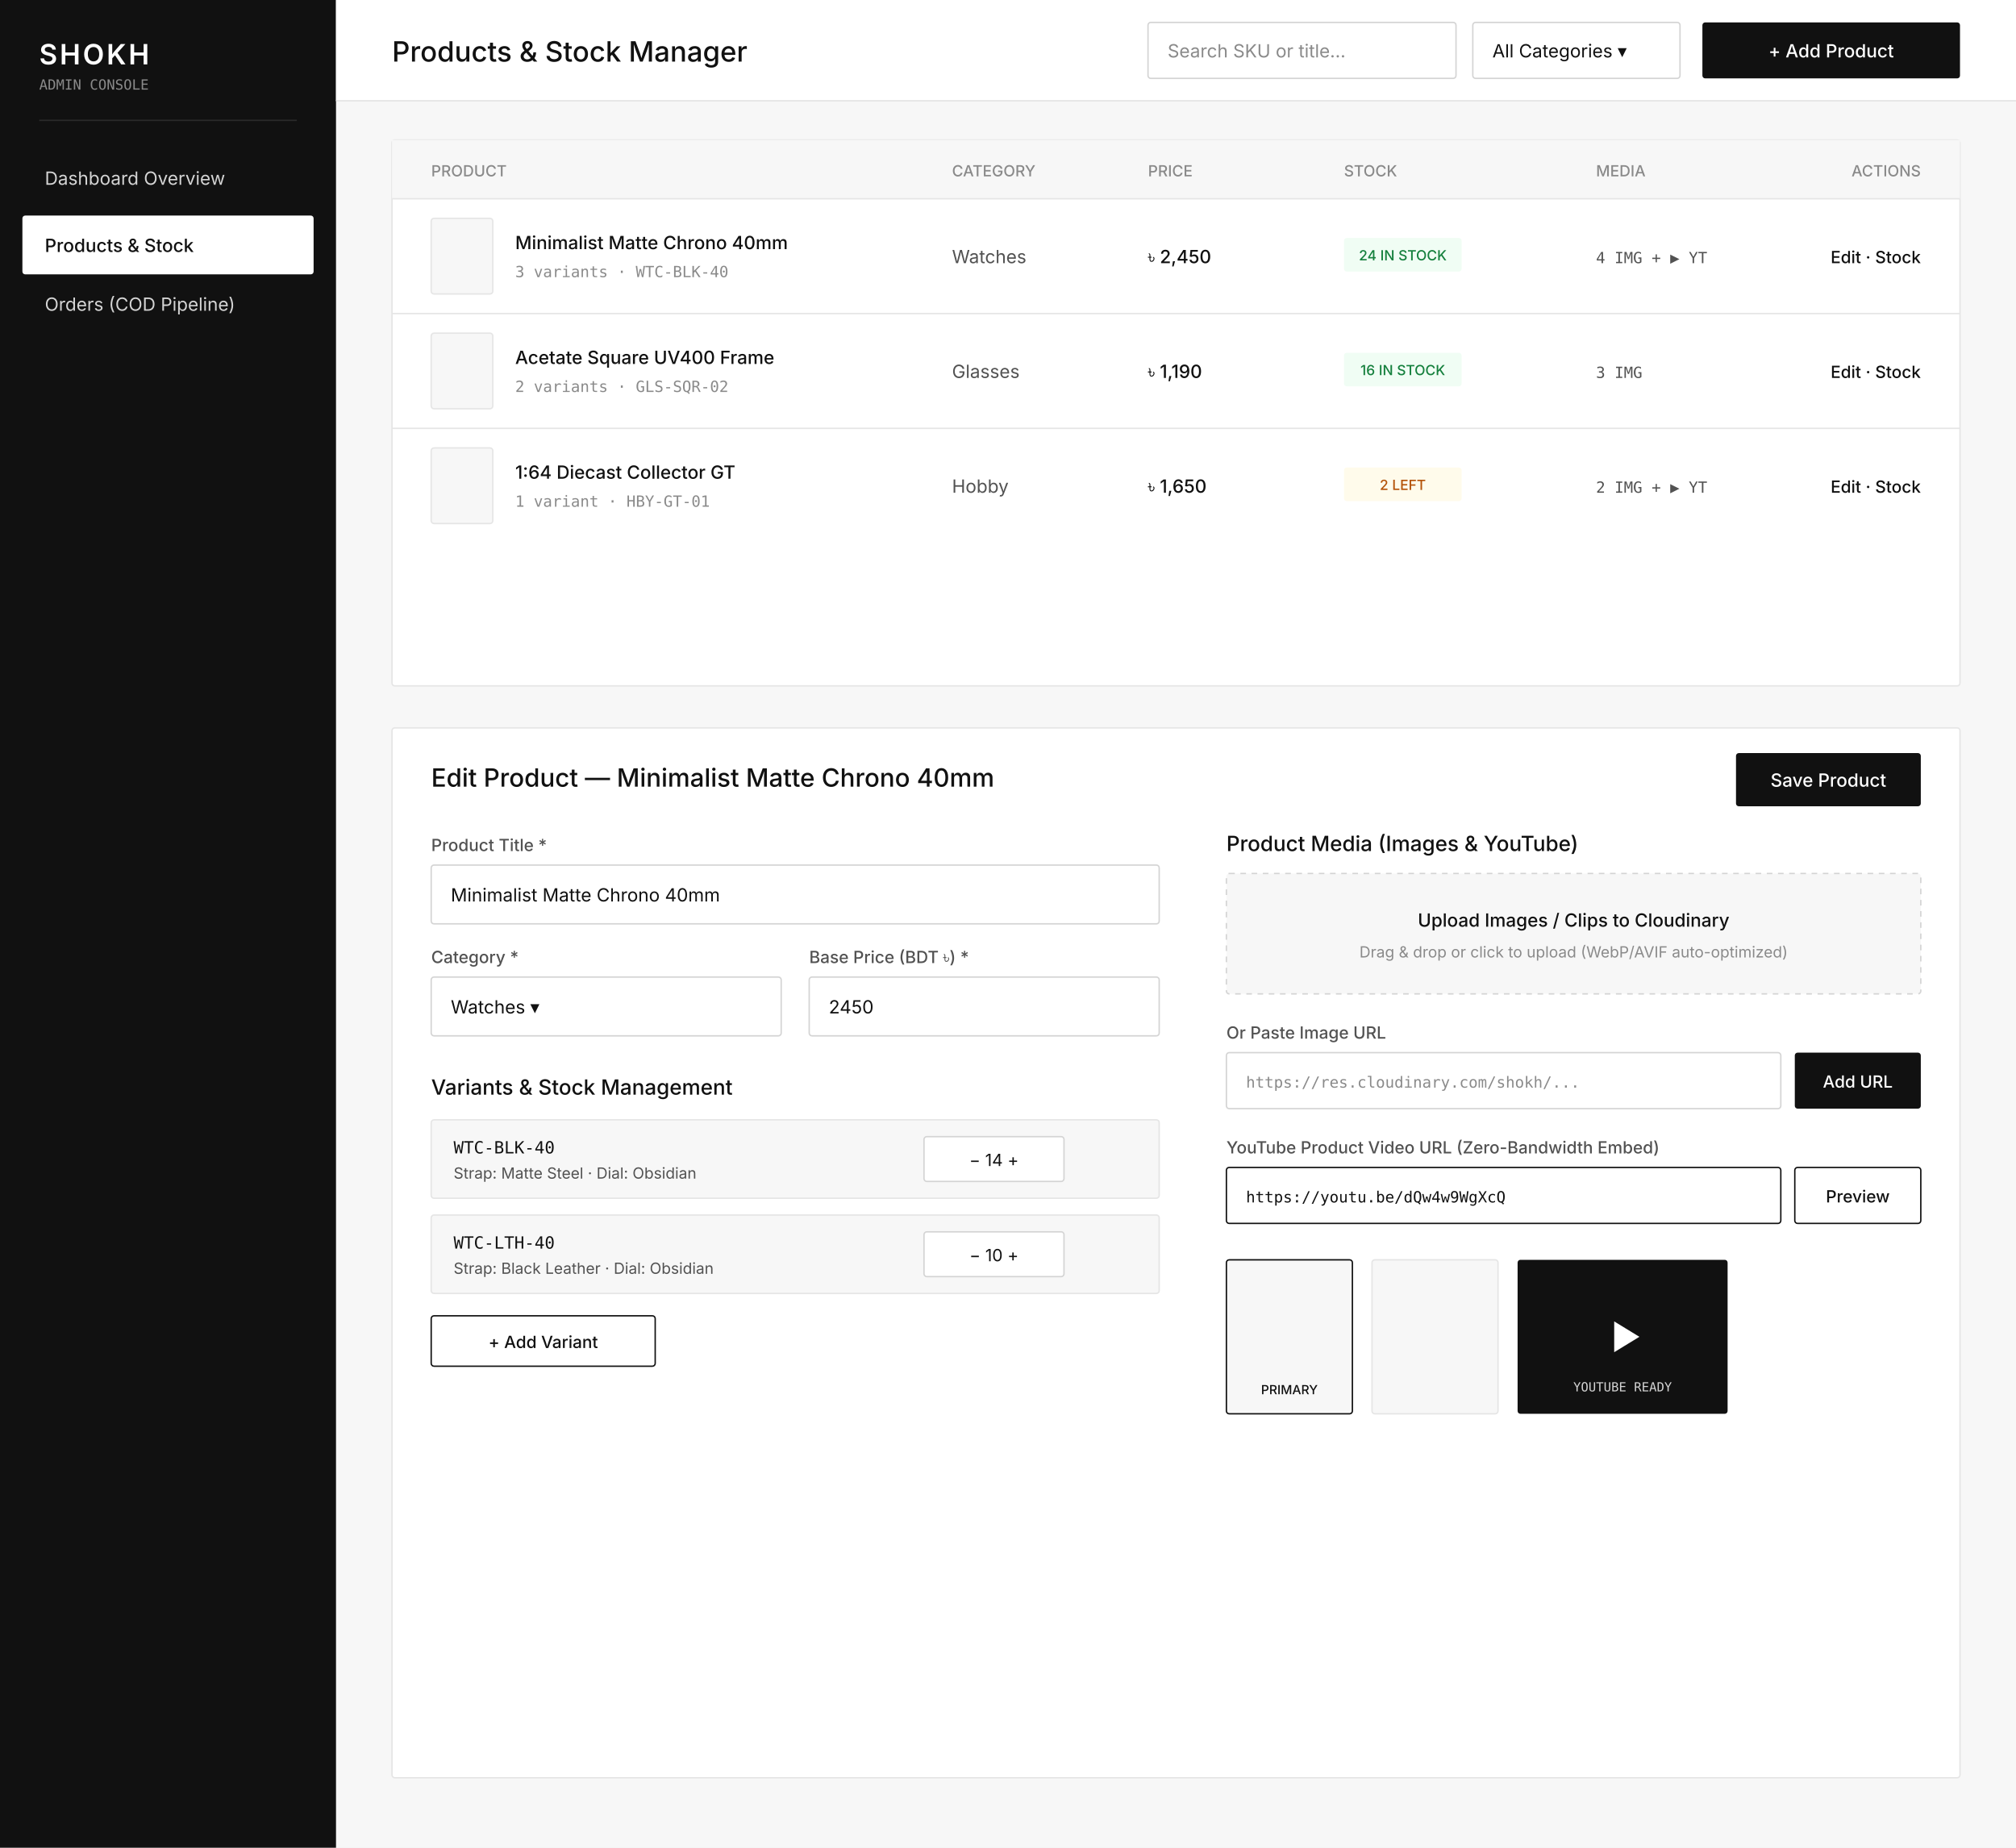
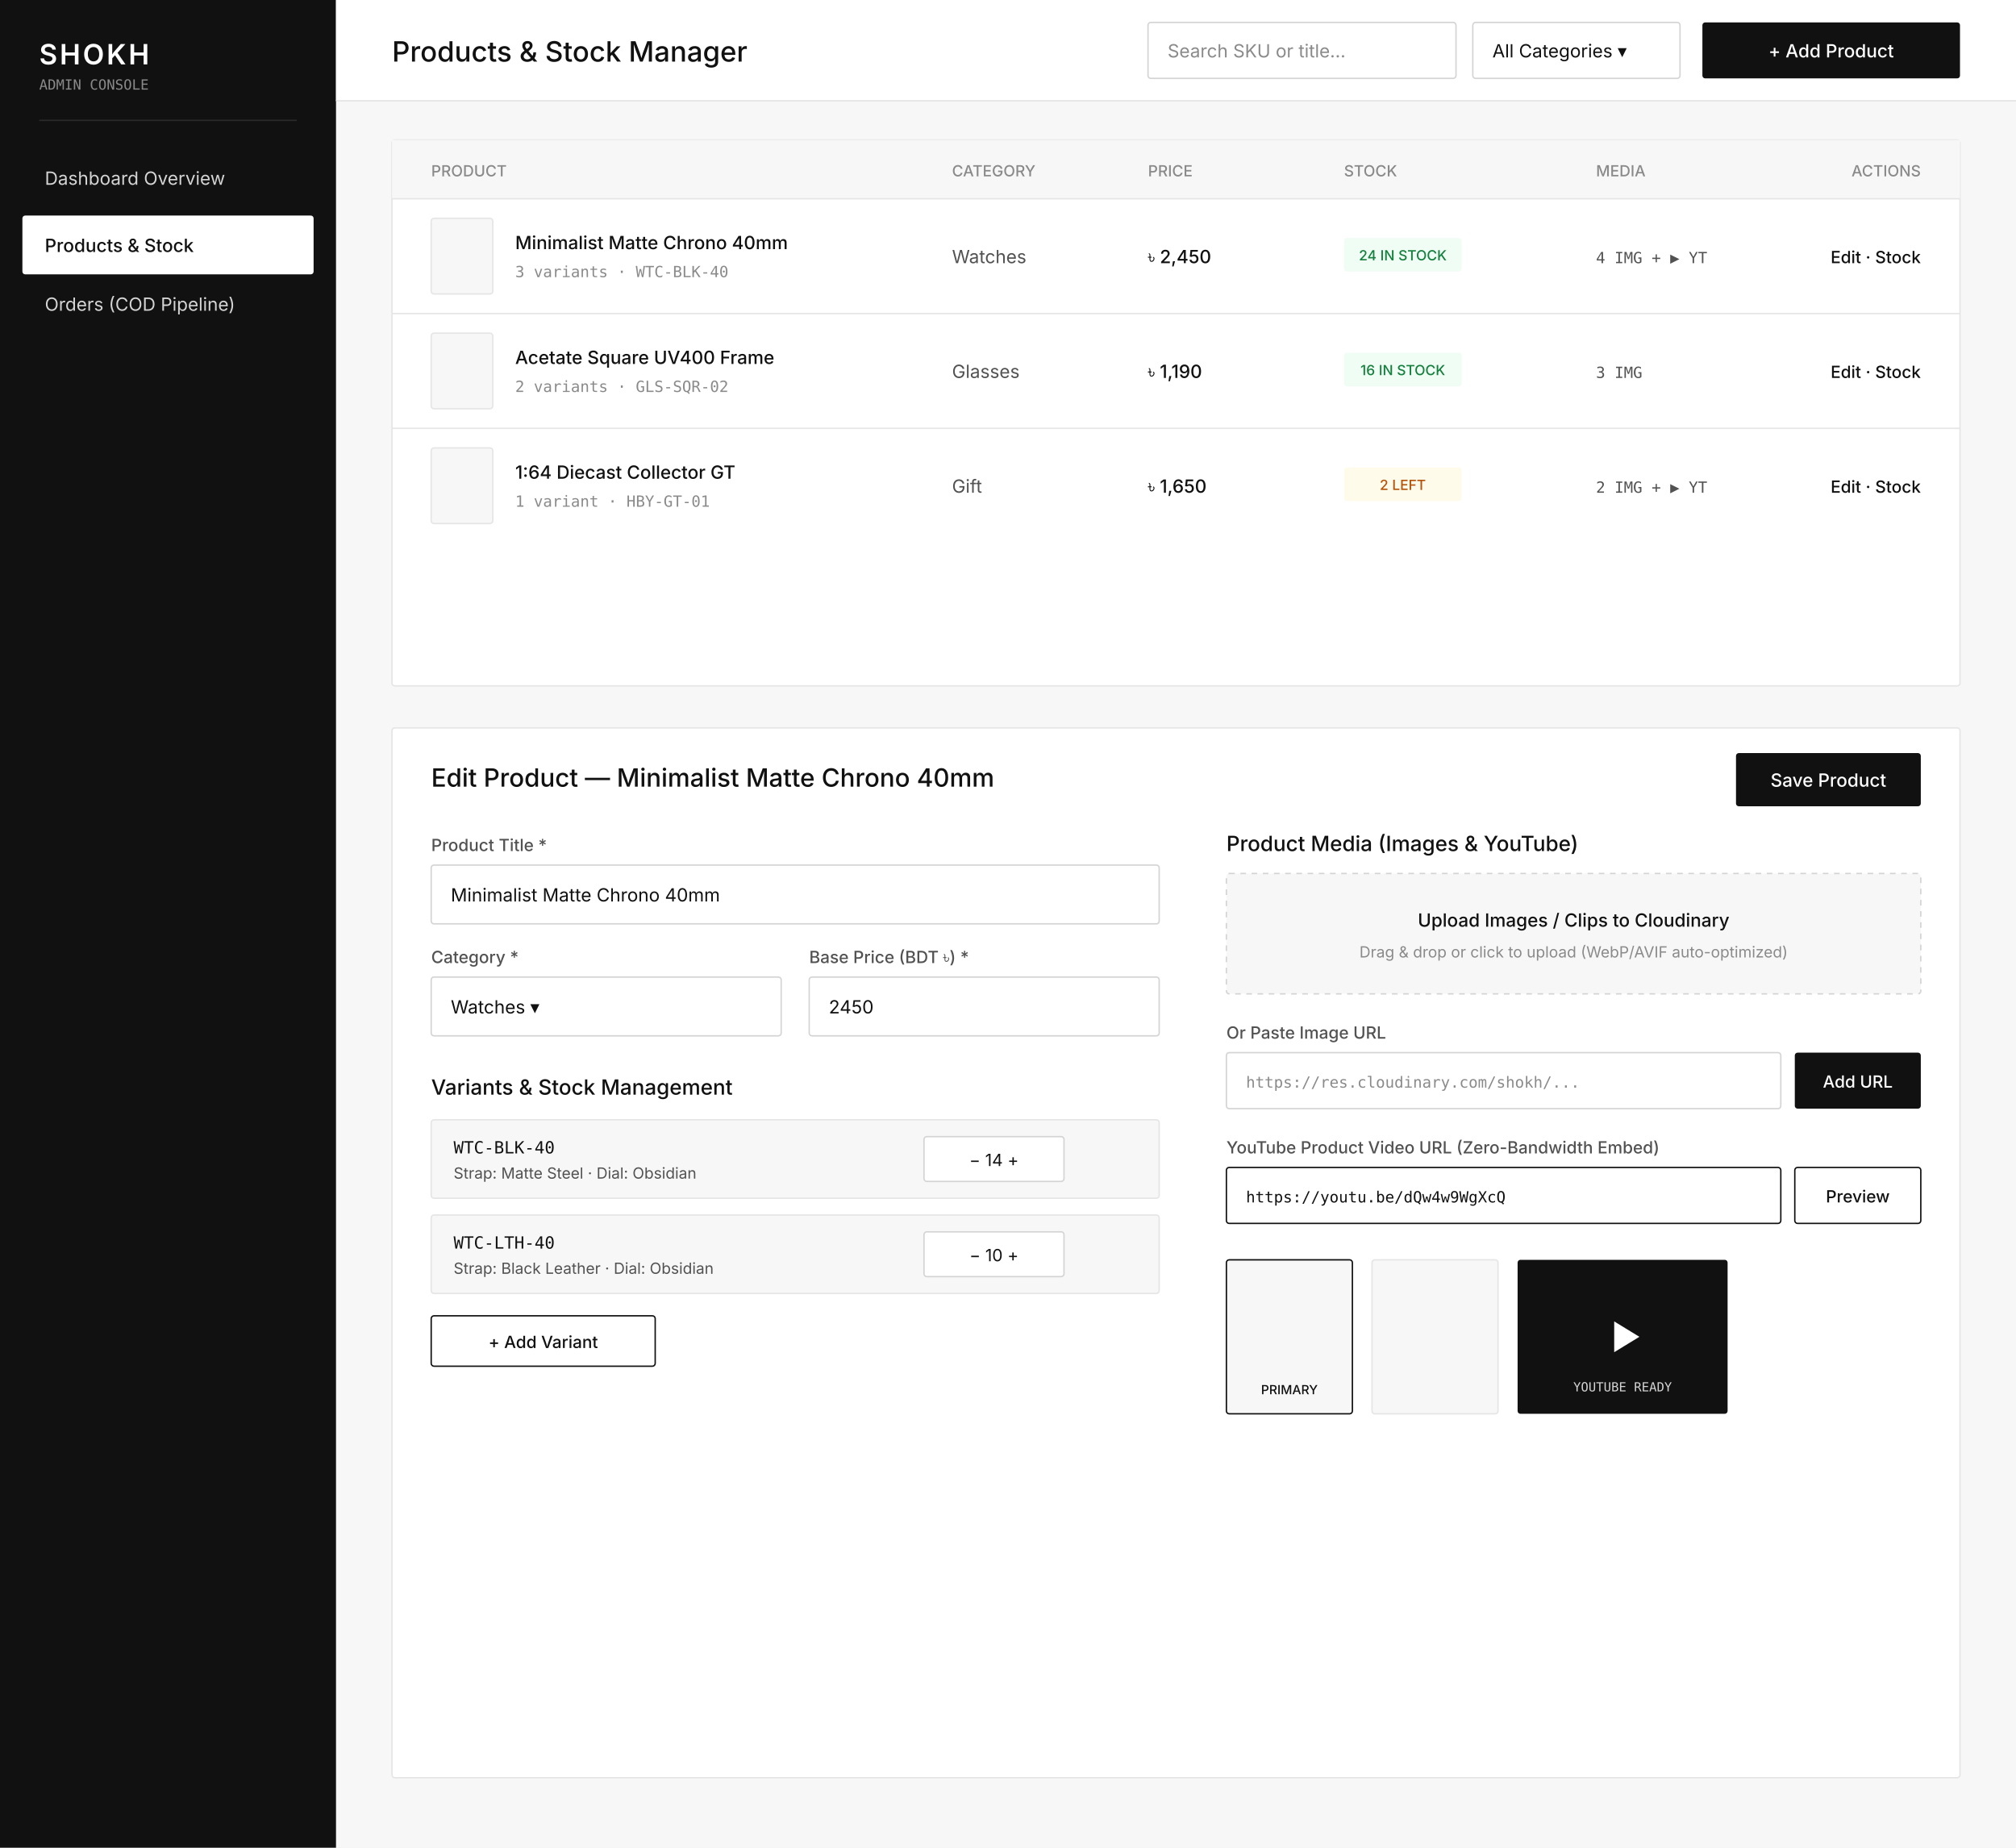
<svg xmlns="http://www.w3.org/2000/svg" width="1440" height="1320" viewBox="0 0 1440 1320" fill="none">
  <rect id="Admin-Products-Desktop-BG" width="1440" height="1320" fill="#F7F7F7" />
  <g id="01-Admin-Sidebar">
    <rect width="240" height="1320" fill="#111111" />
    <text x="28" y="46" fill="#FFFFFF" font-family="Inter, sans-serif" font-size="20" font-weight="600" letter-spacing="1.6">SHOKH</text>
    <text x="28" y="64" fill="#8A8A8A" font-family="JetBrains Mono, monospace" font-size="10">ADMIN CONSOLE</text>
    <line x1="28" y1="86" x2="212" y2="86" stroke="#2A2A2A" />
    <text x="32" y="132" fill="#D4D4D4" font-family="Inter, sans-serif" font-size="13">Dashboard Overview</text>
    <rect x="16" y="154" width="208" height="42" rx="2" fill="#FFFFFF" />
    <text x="32" y="180" fill="#111111" font-family="Inter, sans-serif" font-size="13" font-weight="500">Products &amp; Stock</text>
    <text x="32" y="222" fill="#D4D4D4" font-family="Inter, sans-serif" font-size="13">Orders (COD Pipeline)</text>
  </g>
  <g id="02-Admin-Topbar">
    <rect x="240" width="1200" height="72" fill="#FFFFFF" />
    <line x1="240" y1="72" x2="1440" y2="72" stroke="#E5E5E5" />
    <text x="280" y="44" fill="#111111" font-family="Inter, sans-serif" font-size="20" font-weight="500">Products &amp; Stock Manager</text>
    <rect x="820" y="16" width="220" height="40" rx="2" fill="#FFFFFF" stroke="#D4D4D4" />
    <text x="834" y="41" fill="#8A8A8A" font-family="Inter, sans-serif" font-size="13">Search SKU or title...</text>
    <rect x="1052" y="16" width="148" height="40" rx="2" fill="#FFFFFF" stroke="#D4D4D4" />
    <text x="1066" y="41" fill="#111111" font-family="Inter, sans-serif" font-size="13">All Categories ▾</text>
    <rect x="1216" y="16" width="184" height="40" rx="2" fill="#111111" />
    <text x="1308" y="41" text-anchor="middle" fill="#FFFFFF" font-family="Inter, sans-serif" font-size="13" font-weight="500">+ Add Product</text>
  </g>
  <g id="03-Product-Table">
    <rect x="280" y="100" width="1120" height="390" rx="2" fill="#FFFFFF" stroke="#E5E5E5" />
    <rect x="280" y="100" width="1120" height="42" fill="#F7F7F7" />
    <text x="308" y="126" fill="#8A8A8A" font-family="Inter, sans-serif" font-size="11" font-weight="500">PRODUCT</text>
    <text x="680" y="126" fill="#8A8A8A" font-family="Inter, sans-serif" font-size="11" font-weight="500">CATEGORY</text>
    <text x="820" y="126" fill="#8A8A8A" font-family="Inter, sans-serif" font-size="11" font-weight="500">PRICE</text>
    <text x="960" y="126" fill="#8A8A8A" font-family="Inter, sans-serif" font-size="11" font-weight="500">STOCK</text>
    <text x="1140" y="126" fill="#8A8A8A" font-family="Inter, sans-serif" font-size="11" font-weight="500">MEDIA</text>
    <text x="1372" y="126" text-anchor="end" fill="#8A8A8A" font-family="Inter, sans-serif" font-size="11" font-weight="500">ACTIONS</text>
    <line x1="280" y1="142" x2="1400" y2="142" stroke="#E5E5E5" />
    <rect id="IMG-Adm-1" x="308" y="156" width="44" height="54" rx="2" fill="#F7F7F7" stroke="#E5E5E5" />
    <text x="368" y="178" fill="#111111" font-family="Inter, sans-serif" font-size="13" font-weight="500">Minimalist Matte Chrono 40mm</text>
    <text x="368" y="198" fill="#8A8A8A" font-family="JetBrains Mono, monospace" font-size="11">3 variants · WTC-BLK-40</text>
    <text x="680" y="188" fill="#525252" font-family="Inter, sans-serif" font-size="13">Watches</text>
    <text x="820" y="188" fill="#111111" font-family="Inter, sans-serif" font-size="13" font-weight="500">৳ 2,450</text>
    <rect x="960" y="170" width="84" height="24" rx="2" fill="#F0FDF4" />
    <text x="1002" y="186" text-anchor="middle" fill="#15803D" font-family="Inter, sans-serif" font-size="10" font-weight="500">24 IN STOCK</text>
    <text x="1140" y="188" fill="#525252" font-family="JetBrains Mono, monospace" font-size="11">4 IMG + ▶ YT</text>
    <text x="1372" y="188" text-anchor="end" fill="#111111" font-family="Inter, sans-serif" font-size="12" font-weight="500">Edit  ·  Stock</text>
    <line x1="280" y1="224" x2="1400" y2="224" stroke="#E5E5E5" />
    <rect id="IMG-Adm-2" x="308" y="238" width="44" height="54" rx="2" fill="#F7F7F7" stroke="#E5E5E5" />
    <text x="368" y="260" fill="#111111" font-family="Inter, sans-serif" font-size="13" font-weight="500">Acetate Square UV400 Frame</text>
    <text x="368" y="280" fill="#8A8A8A" font-family="JetBrains Mono, monospace" font-size="11">2 variants · GLS-SQR-02</text>
    <text x="680" y="270" fill="#525252" font-family="Inter, sans-serif" font-size="13">Glasses</text>
    <text x="820" y="270" fill="#111111" font-family="Inter, sans-serif" font-size="13" font-weight="500">৳ 1,190</text>
    <rect x="960" y="252" width="84" height="24" rx="2" fill="#F0FDF4" />
    <text x="1002" y="268" text-anchor="middle" fill="#15803D" font-family="Inter, sans-serif" font-size="10" font-weight="500">16 IN STOCK</text>
    <text x="1140" y="270" fill="#525252" font-family="JetBrains Mono, monospace" font-size="11">3 IMG</text>
    <text x="1372" y="270" text-anchor="end" fill="#111111" font-family="Inter, sans-serif" font-size="12" font-weight="500">Edit  ·  Stock</text>
    <line x1="280" y1="306" x2="1400" y2="306" stroke="#E5E5E5" />
    <rect id="IMG-Adm-3" x="308" y="320" width="44" height="54" rx="2" fill="#F7F7F7" stroke="#E5E5E5" />
    <text x="368" y="342" fill="#111111" font-family="Inter, sans-serif" font-size="13" font-weight="500">1:64 Diecast Collector GT</text>
    <text x="368" y="362" fill="#8A8A8A" font-family="JetBrains Mono, monospace" font-size="11">1 variant · HBY-GT-01</text>
-     <text x="680" y="352" fill="#525252" font-family="Inter, sans-serif" font-size="13">Hobby</text>
+     <text x="680" y="352" fill="#525252" font-family="Inter, sans-serif" font-size="13">Gift</text>
    <text x="820" y="352" fill="#111111" font-family="Inter, sans-serif" font-size="13" font-weight="500">৳ 1,650</text>
    <rect x="960" y="334" width="84" height="24" rx="2" fill="#FFFBEB" />
    <text x="1002" y="350" text-anchor="middle" fill="#B45309" font-family="Inter, sans-serif" font-size="10" font-weight="500">2 LEFT</text>
    <text x="1140" y="352" fill="#525252" font-family="JetBrains Mono, monospace" font-size="11">2 IMG + ▶ YT</text>
    <text x="1372" y="352" text-anchor="end" fill="#111111" font-family="Inter, sans-serif" font-size="12" font-weight="500">Edit  ·  Stock</text>
  </g>
  <g id="04-Product-Editor-Form">
    <rect x="280" y="520" width="1120" height="750" rx="2" fill="#FFFFFF" stroke="#E5E5E5" />
    <text x="308" y="562" fill="#111111" font-family="Inter, sans-serif" font-size="18" font-weight="500">Edit Product — Minimalist Matte Chrono 40mm</text>
    <rect x="1240" y="538" width="132" height="38" rx="2" fill="#111111" />
    <text x="1306" y="562" text-anchor="middle" fill="#FFFFFF" font-family="Inter, sans-serif" font-size="13" font-weight="500">Save Product</text>
    <text x="308" y="608" fill="#525252" font-family="Inter, sans-serif" font-size="12" font-weight="500">Product Title *</text>
    <rect x="308" y="618" width="520" height="42" rx="2" fill="#FFFFFF" stroke="#D4D4D4" />
    <text x="322" y="644" fill="#111111" font-family="Inter, sans-serif" font-size="13">Minimalist Matte Chrono 40mm</text>
    <text x="308" y="688" fill="#525252" font-family="Inter, sans-serif" font-size="12" font-weight="500">Category *</text>
    <rect x="308" y="698" width="250" height="42" rx="2" fill="#FFFFFF" stroke="#D4D4D4" />
    <text x="322" y="724" fill="#111111" font-family="Inter, sans-serif" font-size="13">Watches ▾</text>
    <text x="578" y="688" fill="#525252" font-family="Inter, sans-serif" font-size="12" font-weight="500">Base Price (BDT ৳) *</text>
    <rect x="578" y="698" width="250" height="42" rx="2" fill="#FFFFFF" stroke="#D4D4D4" />
    <text x="592" y="724" fill="#111111" font-family="Inter, sans-serif" font-size="13">2450</text>
    <text x="308" y="782" fill="#111111" font-family="Inter, sans-serif" font-size="15" font-weight="500">Variants &amp; Stock Management</text>
    <rect x="308" y="800" width="520" height="56" rx="2" fill="#F7F7F7" stroke="#E5E5E5" />
    <text x="324" y="824" fill="#111111" font-family="JetBrains Mono, monospace" font-size="12">WTC-BLK-40</text>
    <text x="324" y="842" fill="#525252" font-family="Inter, sans-serif" font-size="11">Strap: Matte Steel · Dial: Obsidian</text>
    <rect x="660" y="812" width="100" height="32" rx="2" fill="#FFFFFF" stroke="#D4D4D4" />
    <text x="710" y="833" text-anchor="middle" fill="#111111" font-family="Inter, sans-serif" font-size="12">−   14   +</text>
    <rect x="308" y="868" width="520" height="56" rx="2" fill="#F7F7F7" stroke="#E5E5E5" />
    <text x="324" y="892" fill="#111111" font-family="JetBrains Mono, monospace" font-size="12">WTC-LTH-40</text>
    <text x="324" y="910" fill="#525252" font-family="Inter, sans-serif" font-size="11">Strap: Black Leather · Dial: Obsidian</text>
    <rect x="660" y="880" width="100" height="32" rx="2" fill="#FFFFFF" stroke="#D4D4D4" />
    <text x="710" y="901" text-anchor="middle" fill="#111111" font-family="Inter, sans-serif" font-size="12">−   10   +</text>
    <rect x="308" y="940" width="160" height="36" rx="2" fill="#FFFFFF" stroke="#111111" />
    <text x="388" y="963" text-anchor="middle" fill="#111111" font-family="Inter, sans-serif" font-size="12" font-weight="500">+ Add Variant</text>
    <text x="876" y="608" fill="#111111" font-family="Inter, sans-serif" font-size="15" font-weight="500">Product Media (Images &amp; YouTube)</text>
    <rect x="876" y="624" width="496" height="86" rx="2" fill="#F7F7F7" stroke="#D4D4D4" stroke-dasharray="4 4" />
    <text x="1124" y="662" text-anchor="middle" fill="#111111" font-family="Inter, sans-serif" font-size="13" font-weight="500">Upload Images / Clips to Cloudinary</text>
    <text x="1124" y="684" text-anchor="middle" fill="#8A8A8A" font-family="Inter, sans-serif" font-size="11">Drag &amp; drop or click to upload (WebP/AVIF auto-optimized)</text>
    <text x="876" y="742" fill="#525252" font-family="Inter, sans-serif" font-size="12" font-weight="500">Or Paste Image URL</text>
    <rect x="876" y="752" width="396" height="40" rx="2" fill="#FFFFFF" stroke="#D4D4D4" />
    <text x="890" y="777" fill="#8A8A8A" font-family="JetBrains Mono, monospace" font-size="11">https://res.cloudinary.com/shokh/...</text>
    <rect x="1282" y="752" width="90" height="40" rx="2" fill="#111111" />
    <text x="1327" y="777" text-anchor="middle" fill="#FFFFFF" font-family="Inter, sans-serif" font-size="12" font-weight="500">Add URL</text>
    <text x="876" y="824" fill="#525252" font-family="Inter, sans-serif" font-size="12" font-weight="500">YouTube Product Video URL (Zero-Bandwidth Embed)</text>
    <rect x="876" y="834" width="396" height="40" rx="2" fill="#FFFFFF" stroke="#111111" />
    <text x="890" y="859" fill="#111111" font-family="JetBrains Mono, monospace" font-size="11">https://youtu.be/dQw4w9WgXcQ</text>
    <rect x="1282" y="834" width="90" height="40" rx="2" fill="#FFFFFF" stroke="#111111" />
    <text x="1327" y="859" text-anchor="middle" fill="#111111" font-family="Inter, sans-serif" font-size="12" font-weight="500">Preview</text>
    <rect id="IMG-Adm-Prev-1" x="876" y="900" width="90" height="110" rx="2" fill="#F7F7F7" stroke="#111111" />
    <text x="921" y="996" text-anchor="middle" fill="#111111" font-family="Inter, sans-serif" font-size="9" font-weight="500">PRIMARY</text>
    <rect id="IMG-Adm-Prev-2" x="980" y="900" width="90" height="110" rx="2" fill="#F7F7F7" stroke="#E5E5E5" />
    <rect id="IMG-Adm-Prev-YT" x="1084" y="900" width="150" height="110" rx="2" fill="#111111" />
    <polygon points="1153,944 1171,955 1153,966" fill="#FFFFFF" />
    <text x="1159" y="994" text-anchor="middle" fill="#D4D4D4" font-family="JetBrains Mono, monospace" font-size="9">YOUTUBE READY</text>
  </g>
</svg>
